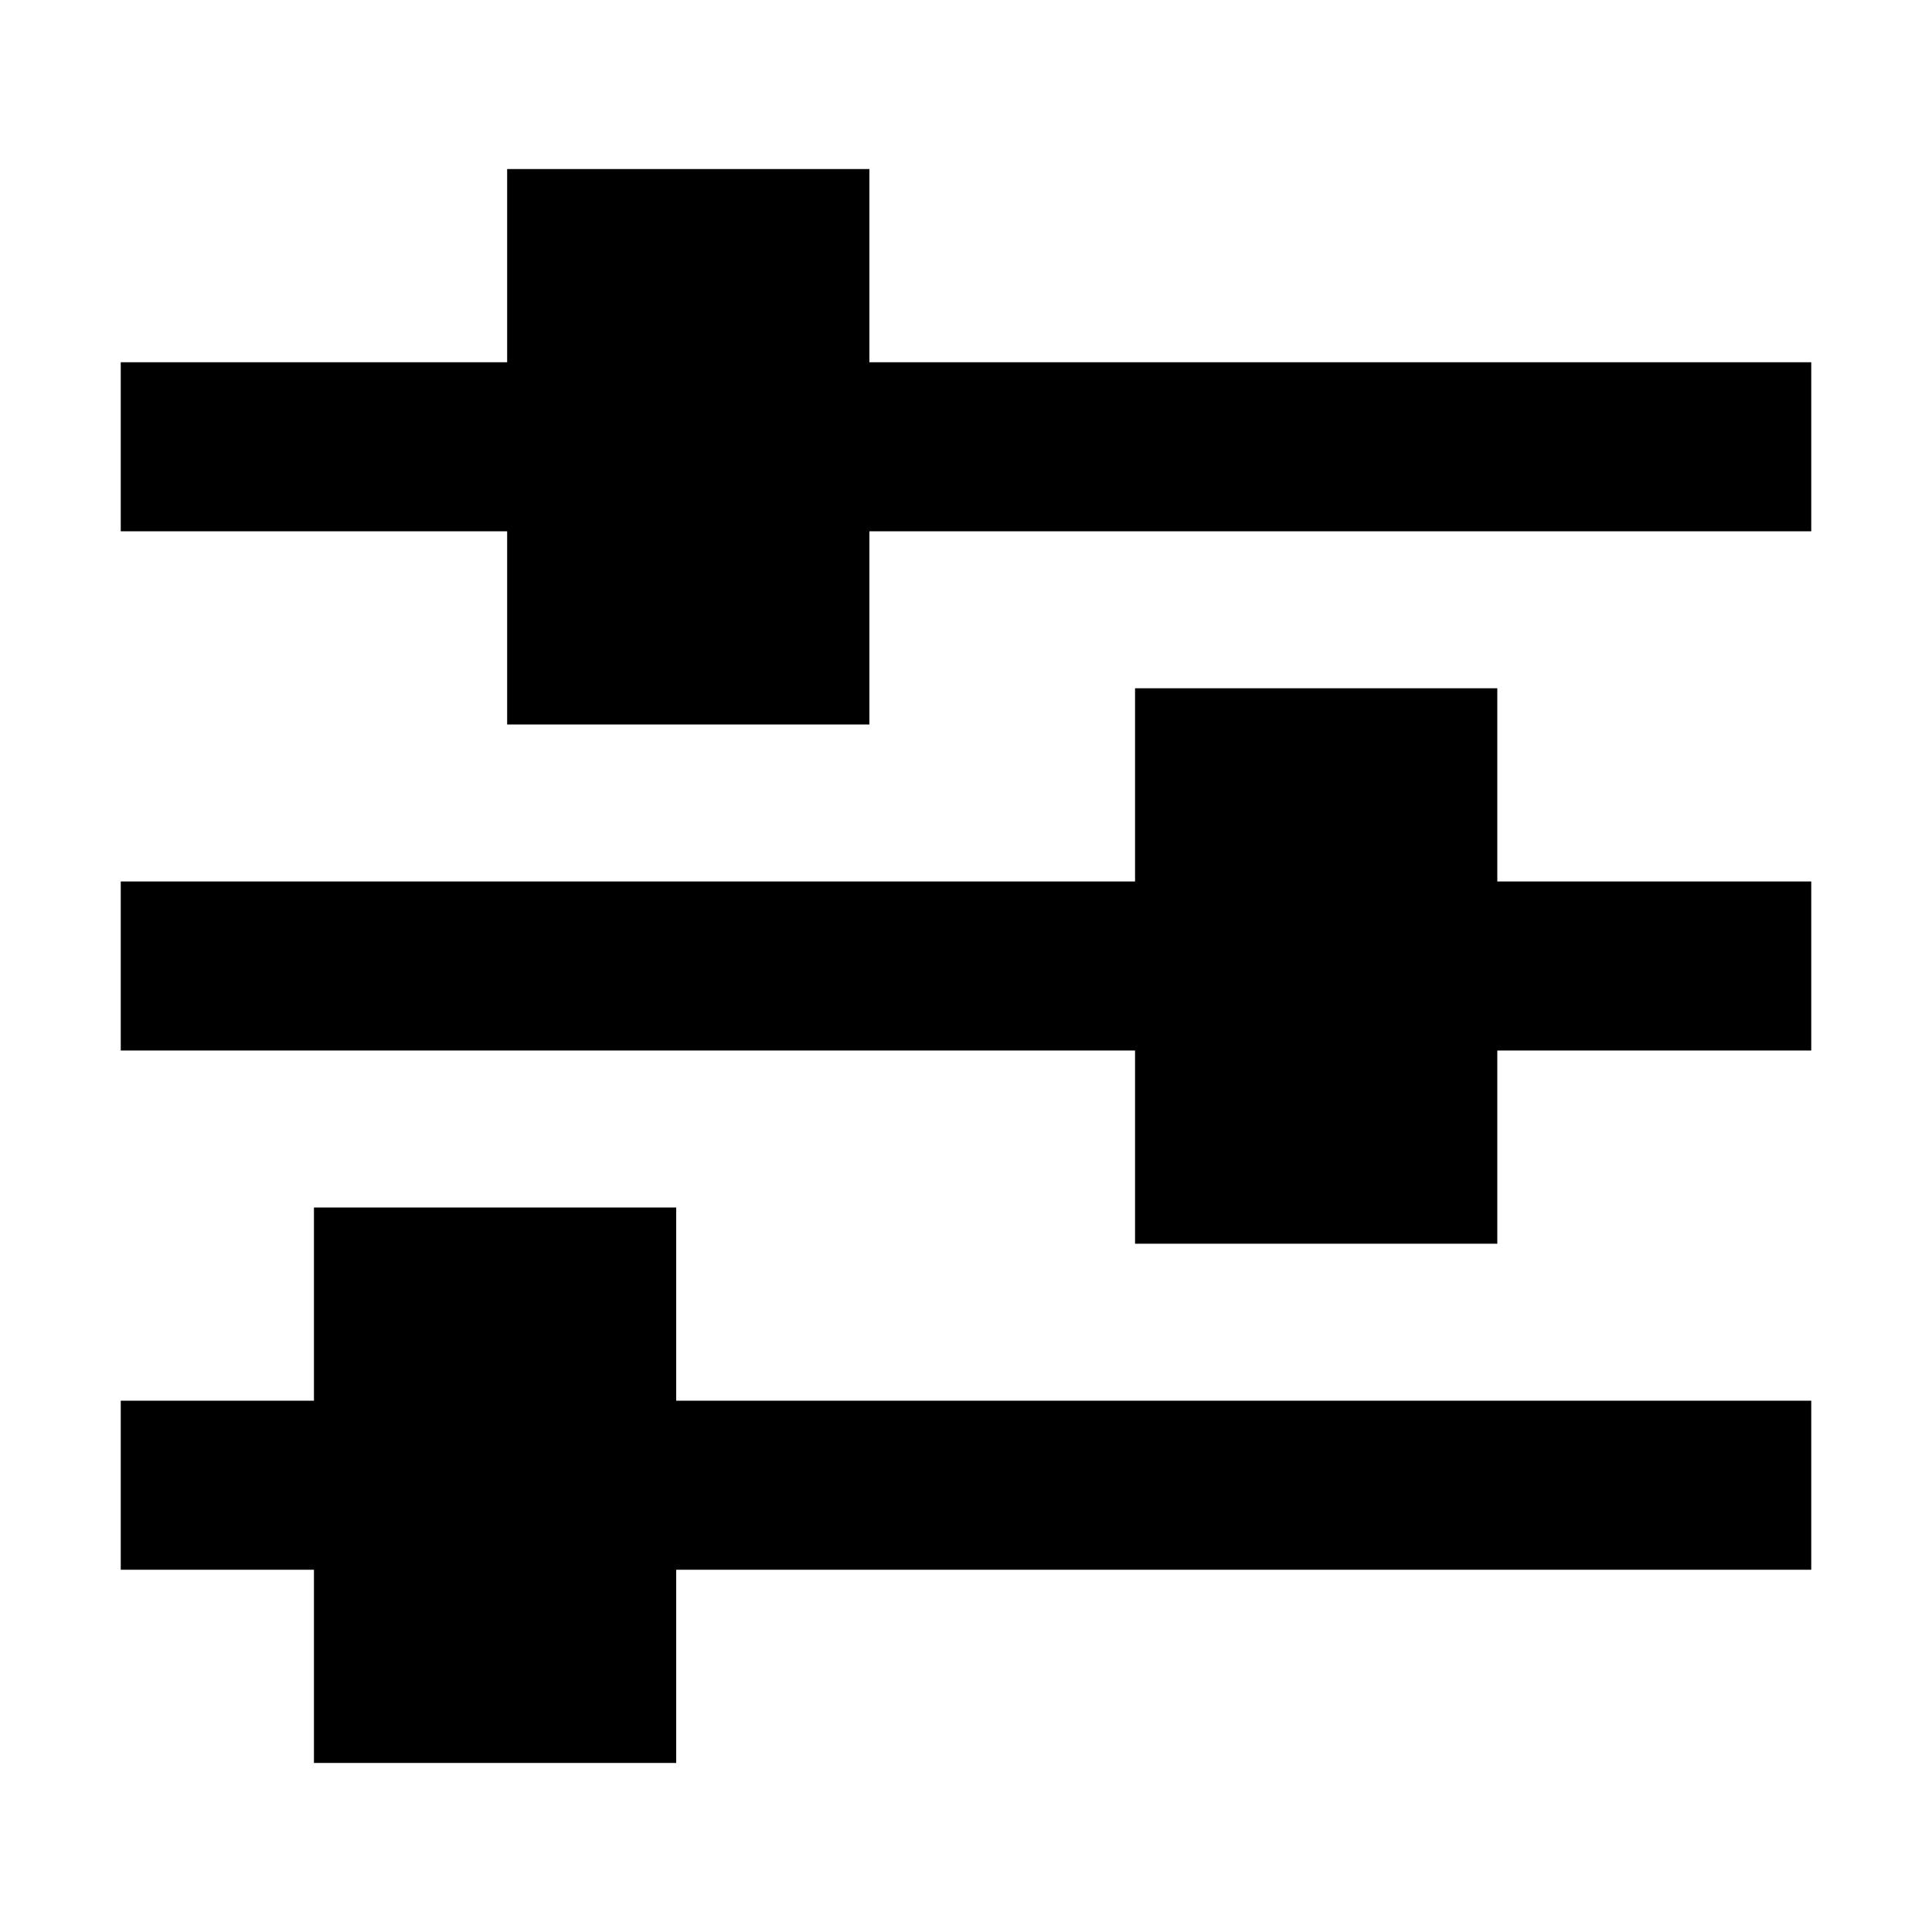
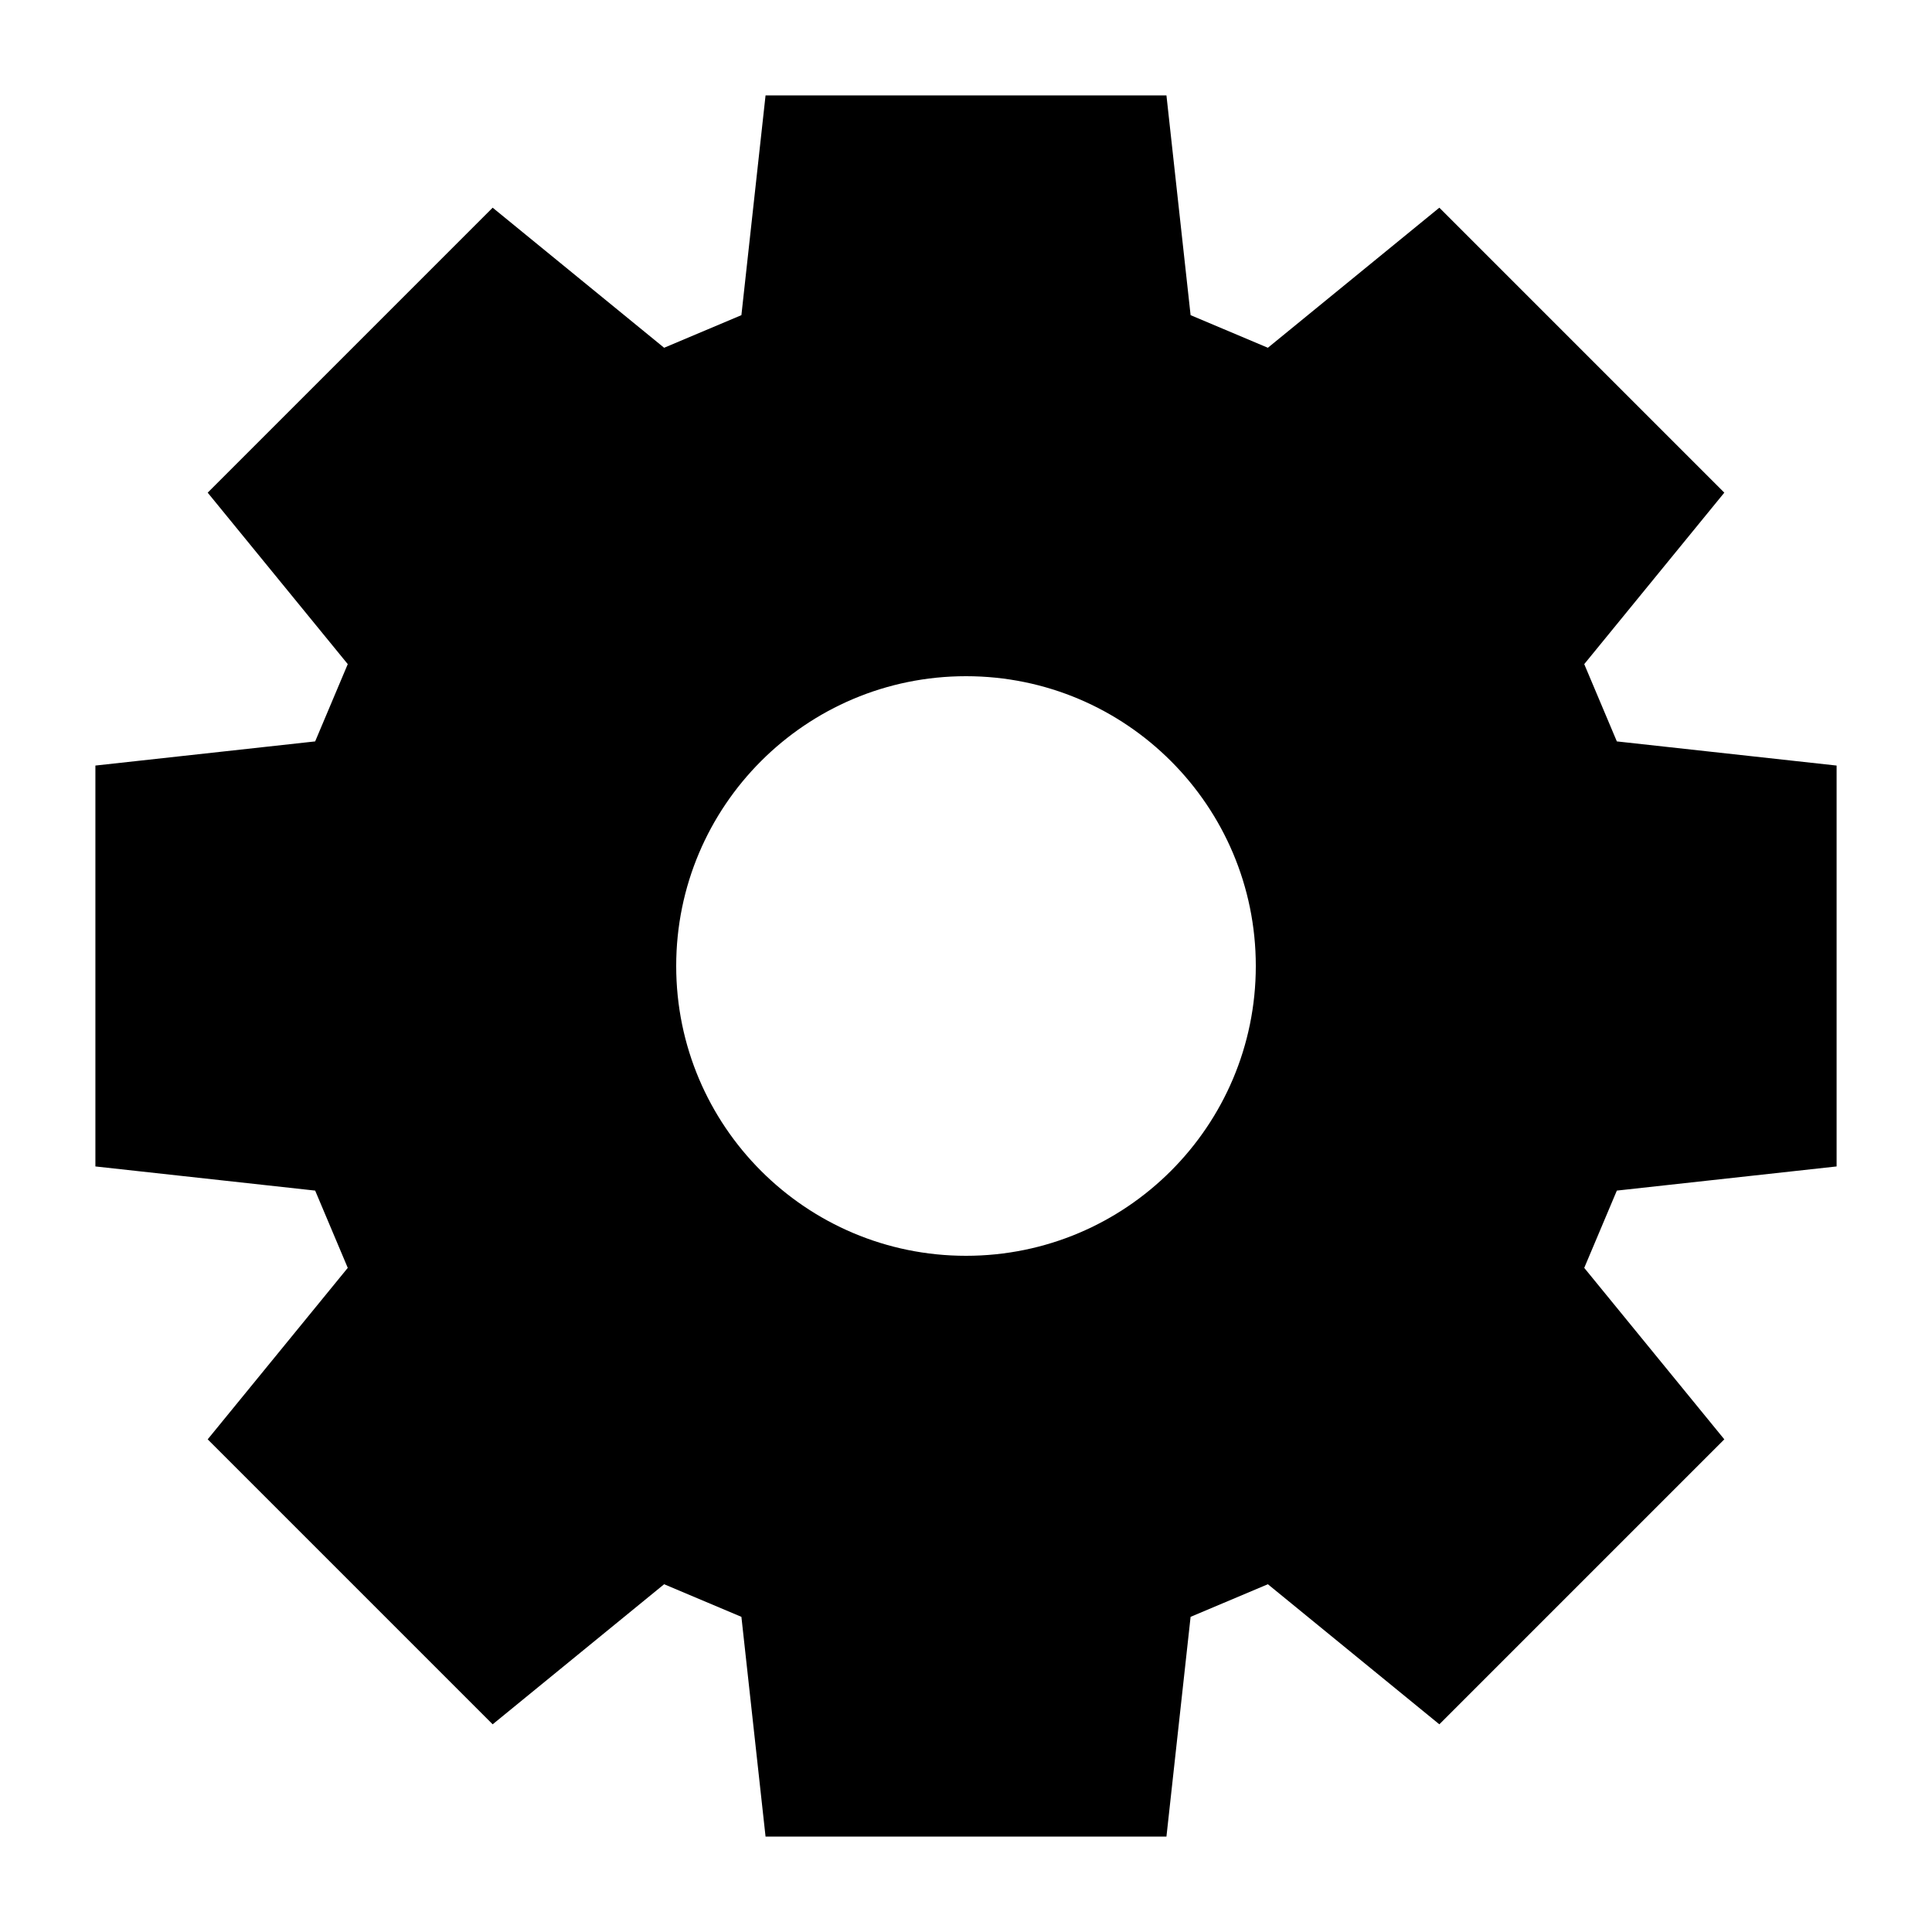
<svg xmlns="http://www.w3.org/2000/svg" viewBox="0 0 16 16">
-   <path d="M1,3 H15 V4.4 H1 Z M4.2,1.4 H7.2 V6 H4.2 Z M1,7.3 H15 V8.7 H1 Z M9.4,5.7 H12.4 V10.3 H9.4 Z M1,11.6 H15 V13 H1 Z M2.6,10 H5.6 V14.6 H2.6 Z" />
+   <path fill-rule="evenodd" d="M6.14,2.61 L6.34,0.79 L9.66,0.79 L9.86,2.61 L10.5,2.88 L11.92,1.72 L14.28,4.08 L13.12,5.5 L13.39,6.14 L15.21,6.34 L15.21,9.66 L13.39,9.86 L13.12,10.5 L14.28,11.92 L11.92,14.28 L10.5,13.12 L9.86,13.39 L9.66,15.21 L6.34,15.21 L6.14,13.39 L5.5,13.12 L4.08,14.28 L1.72,11.92 L2.88,10.5 L2.61,9.86 L0.79,9.66 L0.79,6.34 L2.61,6.14 L2.88,5.5 L1.72,4.08 L4.08,1.72 L5.5,2.88 Z M10.4,8 A2.4,2.4 0 1 0 5.6,8 A2.4,2.4 0 1 0 10.4,8 Z" />
</svg>
